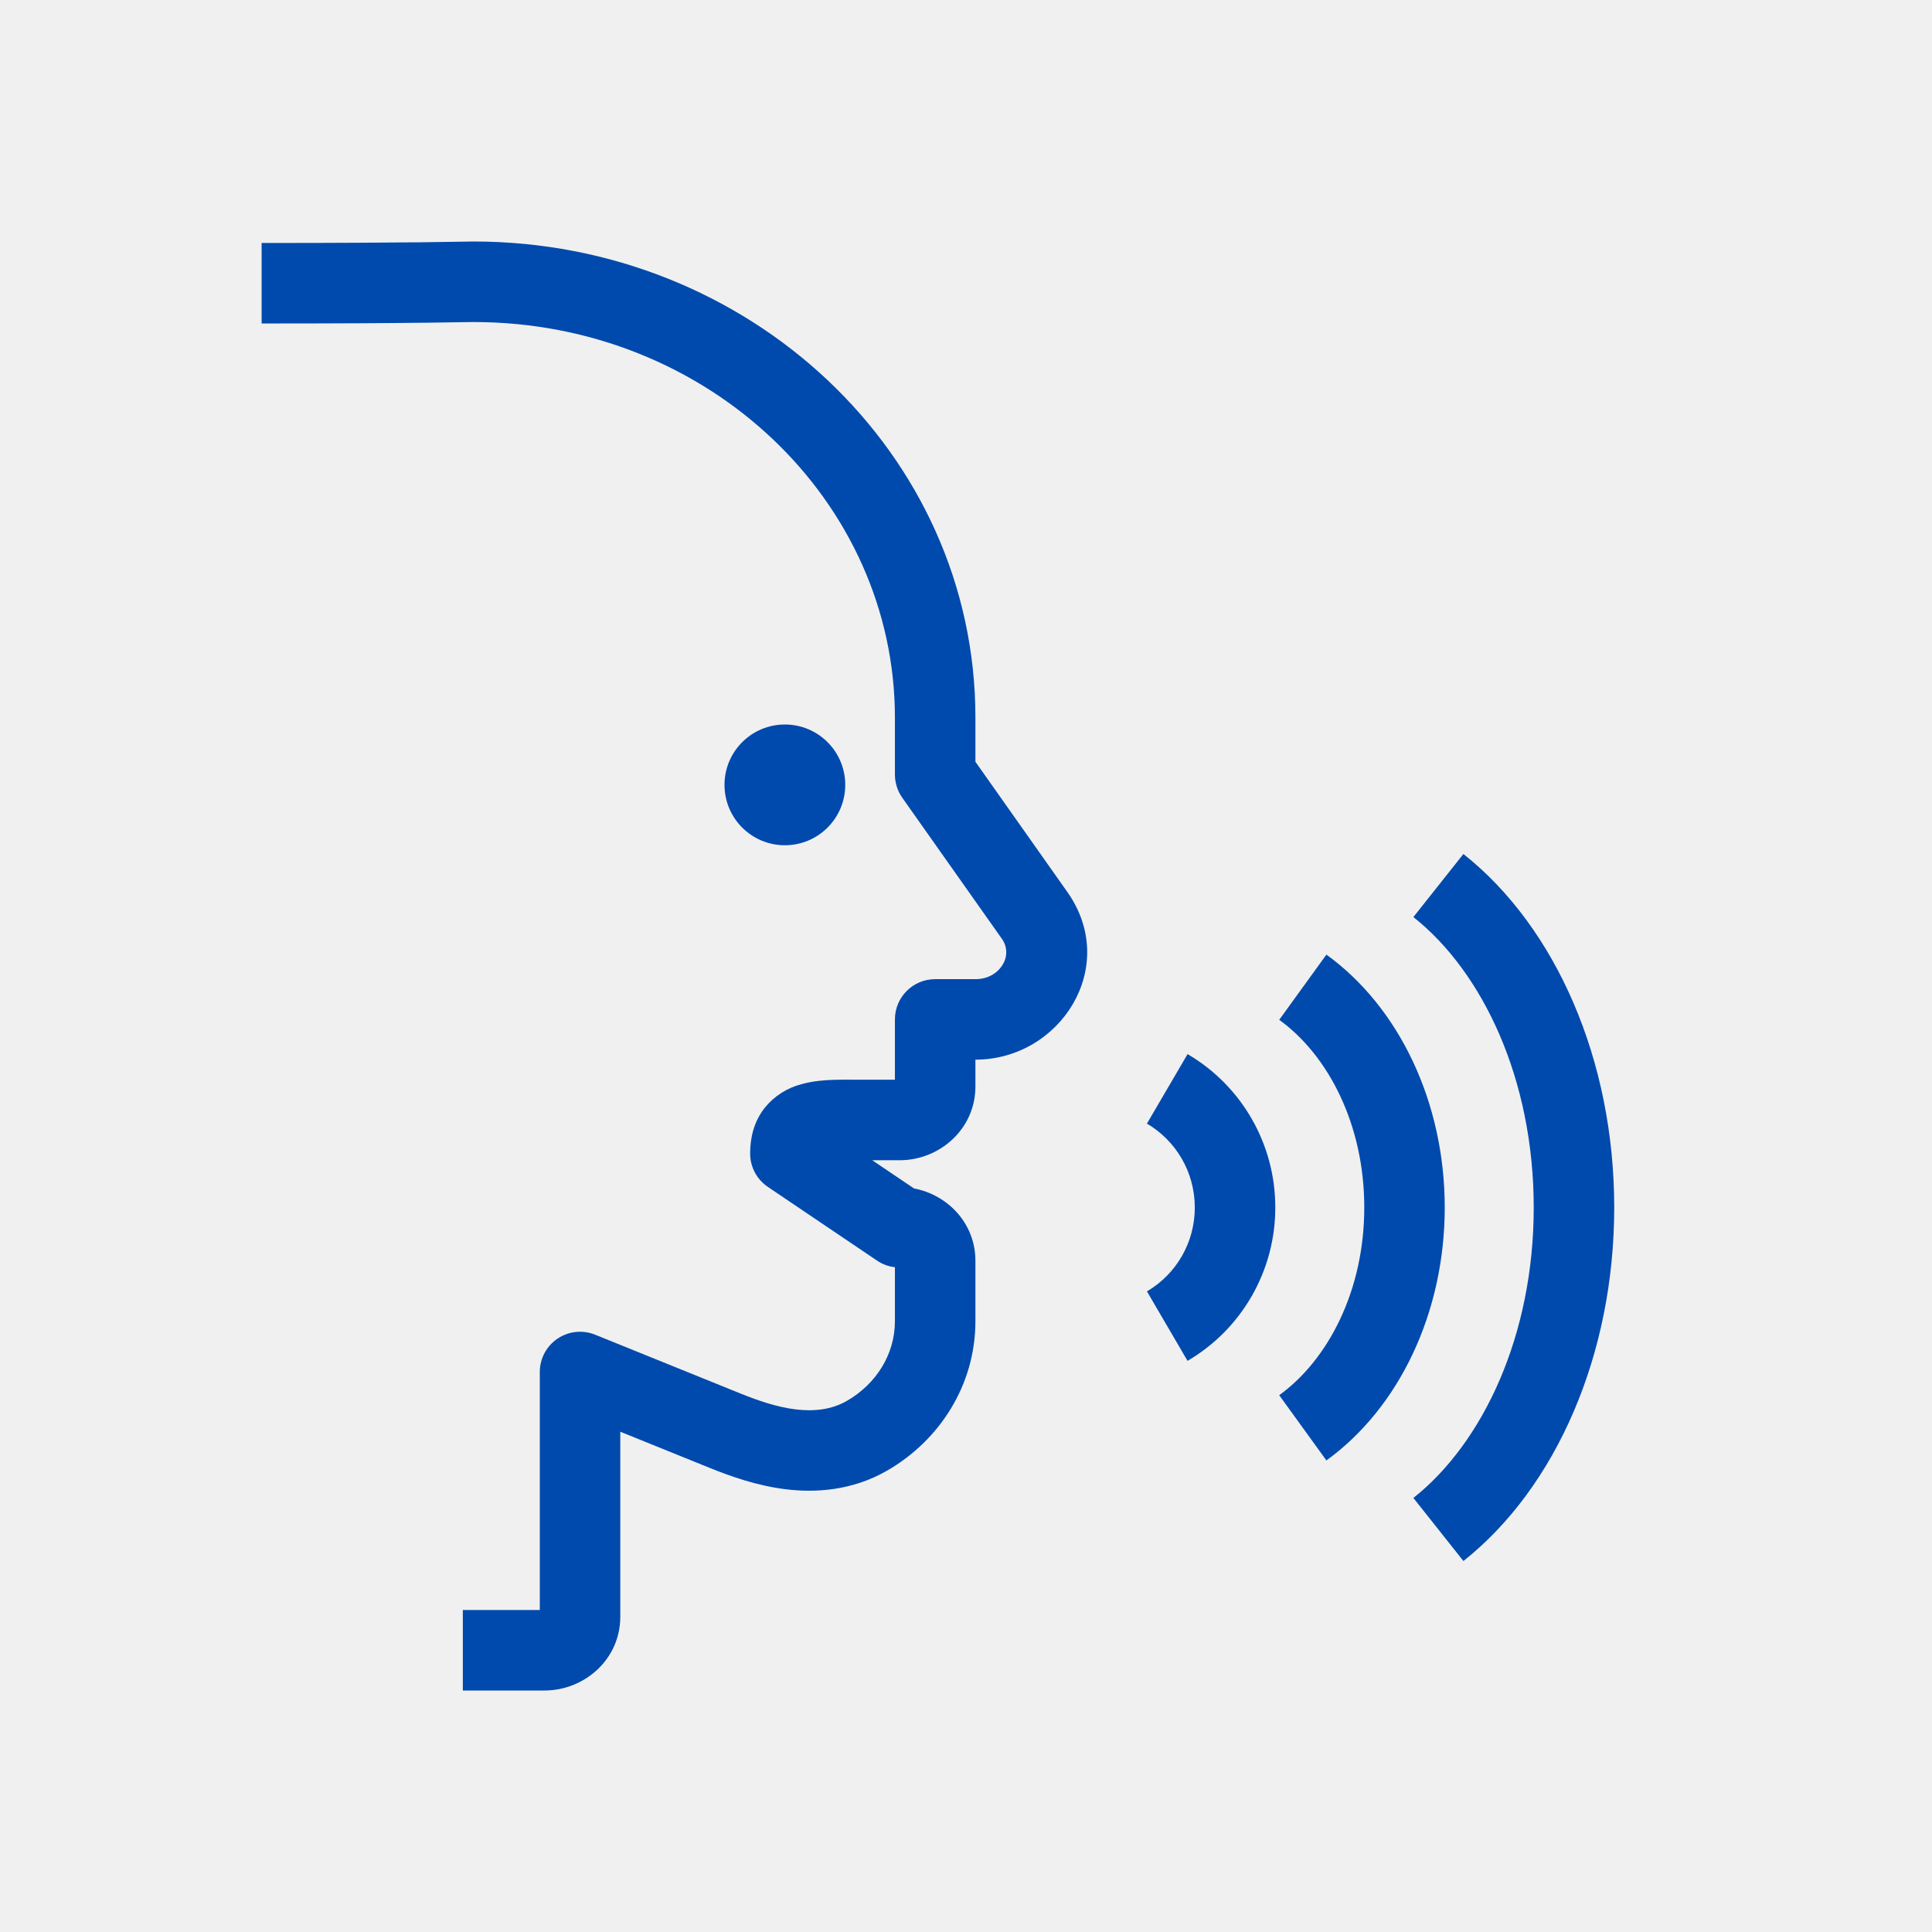
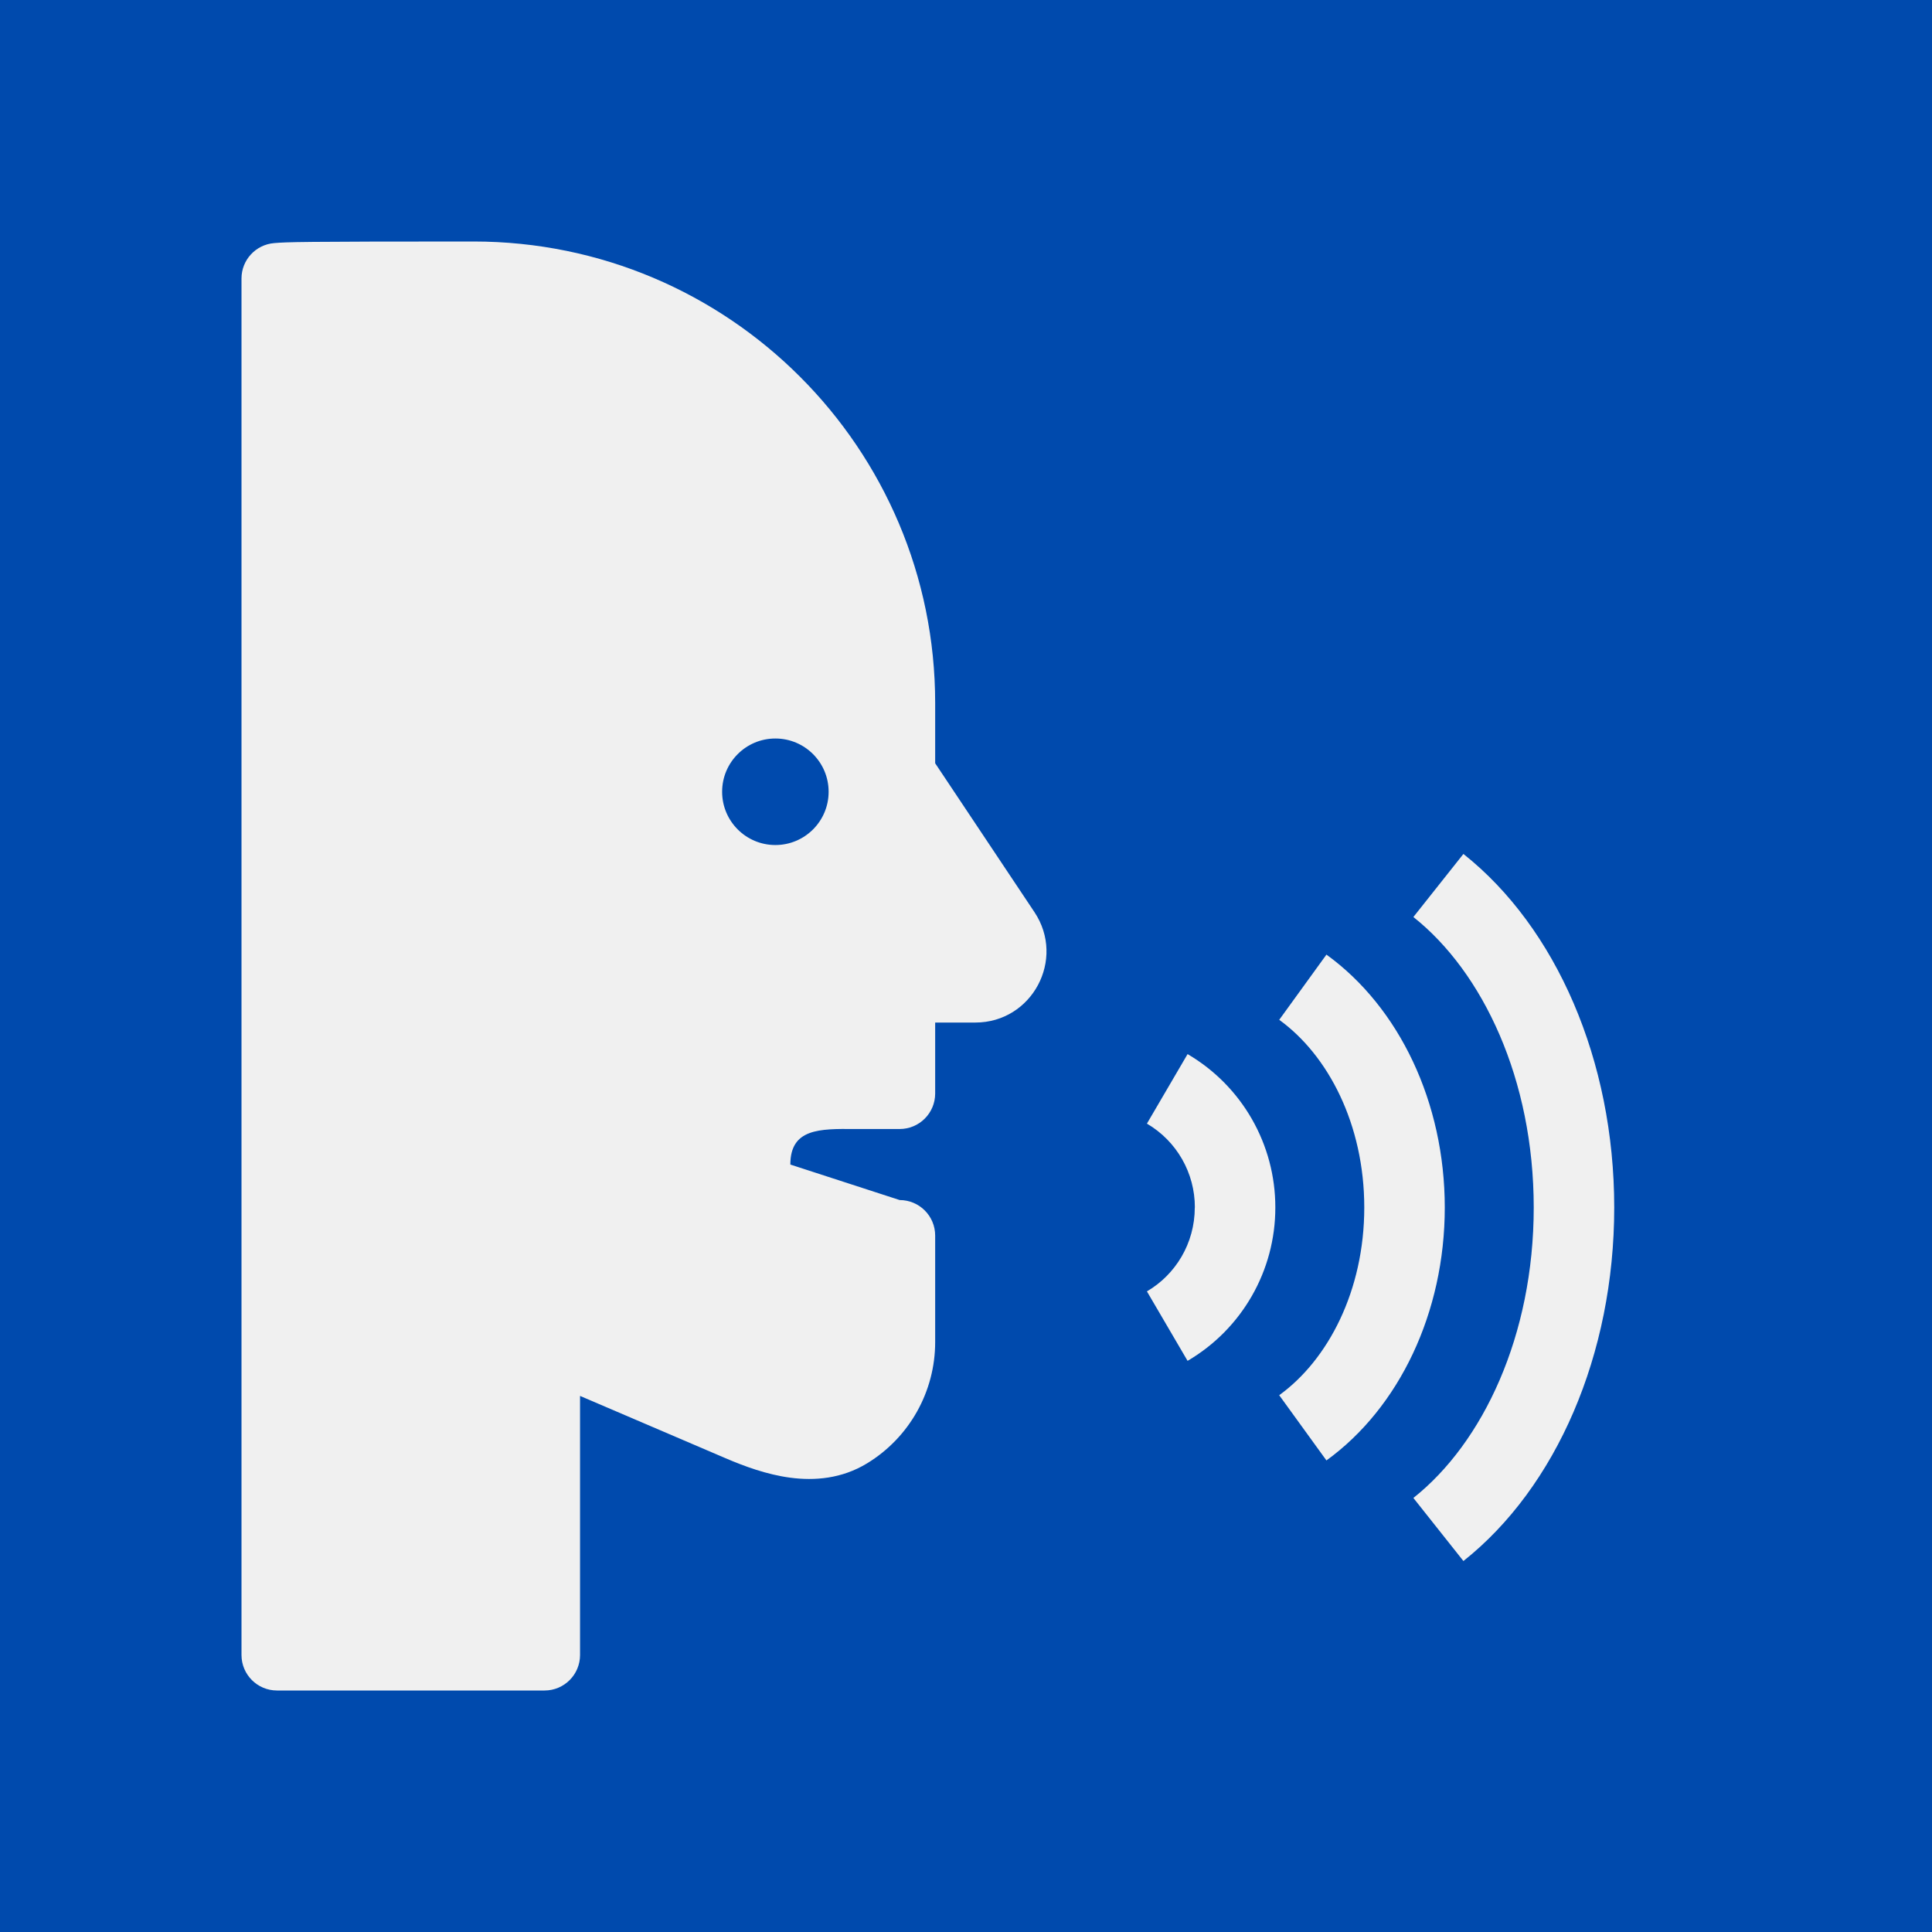
<svg xmlns="http://www.w3.org/2000/svg" width="48" height="48" fill="none">
-   <path fill-rule="evenodd" clip-rule="evenodd" d="M10.524 8.018c-.781.01-2.021.019-4.024.019v-2c1.997 0 3.228-.01 4-.018A149.011 149.011 0 0011.764 6c6.832 0 12.47 5.243 12.47 11.83v1.096l2.283 3.234c1.312 1.857-.174 4.166-2.283 4.167v.666c0 1.066-.898 1.833-1.882 1.833h-.681l1.036.7c.835.158 1.527.863 1.527 1.799v1.499c0 1.597-.9 2.967-2.192 3.712-.877.505-1.793.555-2.53.463-.716-.089-1.373-.325-1.861-.522l-2.24-.906v4.596c0 1.066-.897 1.833-1.882 1.833h-2.03v-2h1.912v-5.913a1 1 0 011.375-.927l3.615 1.463c.436.176.902.335 1.359.392.458.057.898.01 1.283-.212.733-.423 1.191-1.164 1.191-1.979v-1.34a1 1 0 01-.442-.163l-2.715-1.833a1 1 0 01-.44-.83c0-.385.091-.792.364-1.137a1.73 1.73 0 01.92-.587c.286-.08.581-.1.822-.107.166-.005.354-.003.524-.002h.967v-1.498a1 1 0 011-1h.998c.336 0 .57-.17.686-.373a.572.572 0 00-.034-.64l-2.467-3.494a1 1 0 01-.183-.577V17.83c0-5.375-4.633-9.829-10.47-9.829l-.302.004c-.193.004-.48.009-.938.014z" fill="#004AAD" />
-   <path d="M21 19.5a1.5 1.5 0 11-3 0 1.5 1.5 0 013 0z" fill="#004AAD" />
-   <path fill-rule="evenodd" clip-rule="evenodd" d="M28.495 32.084A2.408 2.408 0 0029.684 30c0-.893-.48-1.67-1.189-2.084l1.01-1.727a4.408 4.408 0 012.179 3.81 4.407 4.407 0 01-2.18 3.811l-1.009-1.727zm3.287 2.579c1.213-.877 2.113-2.596 2.113-4.663s-.9-3.786-2.113-4.663l1.172-1.62c1.808 1.307 2.94 3.672 2.94 6.283 0 2.61-1.132 4.976-2.94 6.284l-1.172-1.62z" fill="#004AAD" />
-   <path fill-rule="evenodd" clip-rule="evenodd" d="M38.105 30c0-3.181-1.264-5.848-2.99-7.216l1.243-1.567c2.302 1.825 3.747 5.128 3.747 8.783 0 3.655-1.445 6.958-3.747 8.783l-1.243-1.567c1.726-1.368 2.99-4.035 2.99-7.216z" fill="#004AAD" />
+   <g clip-path="url(#clip0_594_341)">
+     <path fill-rule="evenodd" clip-rule="evenodd" d="M0 0h48v48H0V0zm11.765 6c-4.322 0-4.64.013-4.955.04a.882.882 0 00-.81.878v34.2c0 .487.395.882.882.882h6.647a.882.882 0 00.882-.882v-6.437l3.615 1.548c.462.198 1.024.407 1.61.484.598.079 1.276.028 1.907-.357a3.527 3.527 0 001.691-3.013v-2.646a.882.882 0 00-.882-.882l-2.716-.882c0-.896.726-.89 1.6-.883h1.116a.882.882 0 00.882-.881v-1.764h.998c1.41 0 2.25-1.57 1.469-2.743l-2.467-3.699v-1.497C23.234 11.134 18.1 6 11.764 6zm8.822 13.672a1.323 1.323 0 11-2.646-.001 1.323 1.323 0 012.646 0zM29.684 30c0 .892-.479 1.669-1.189 2.084l1.01 1.726a4.408 4.408 0 002.18-3.81 4.407 4.407 0 00-2.18-3.811l-1.01 1.727A2.408 2.408 0 0129.686 30zm2.098 4.663c1.213-.877 2.113-2.596 2.113-4.663s-.9-3.786-2.113-4.663l1.173-1.62c1.807 1.307 2.94 3.672 2.94 6.283 0 2.61-1.133 4.976-2.94 6.284l-1.173-1.62zm3.333-11.88c1.726 1.369 2.99 4.035 2.99 7.217 0 3.181-1.264 5.848-2.99 7.216l1.243 1.567c2.302-1.825 3.747-5.128 3.747-8.783 0-3.656-1.445-6.958-3.747-8.784l-1.243 1.567z" fill="#004AAD" />
+   </g>
+   <defs>
+     <clipPath id="clip0_594_341">
+       <path fill="#fff" d="M0 0h48v48H0z" />
+     </clipPath>
+   </defs>
</svg>
